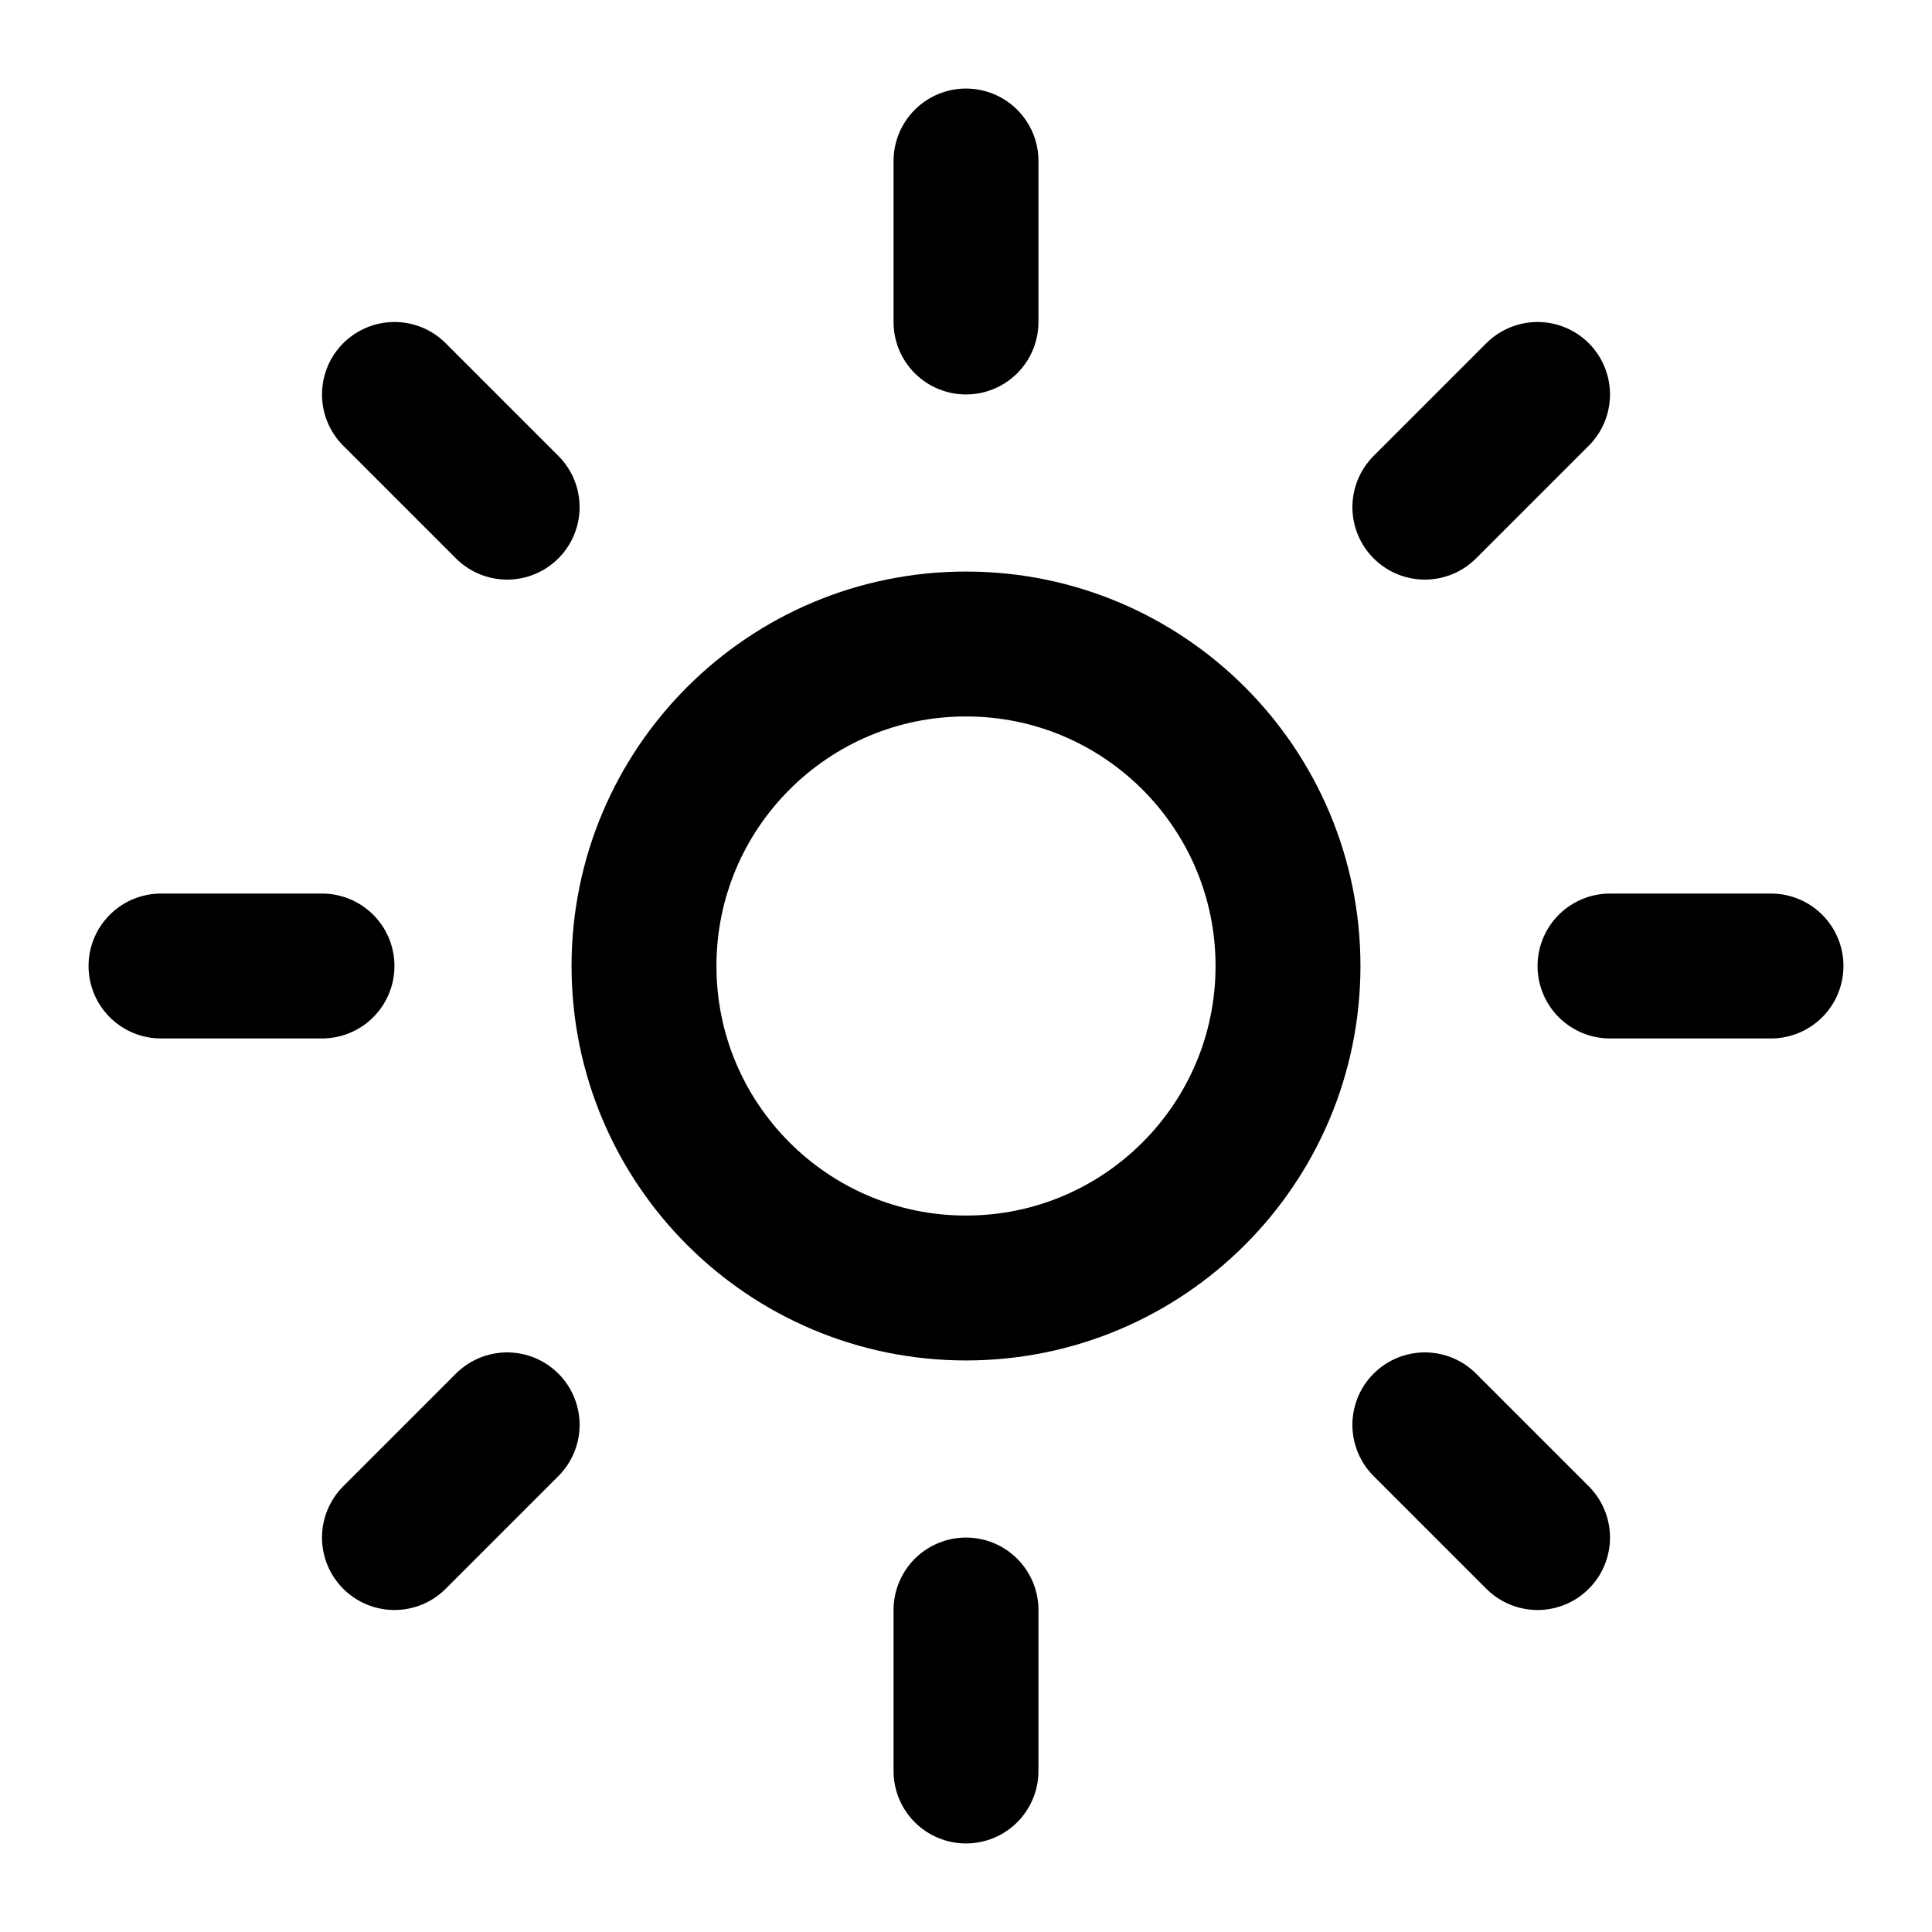
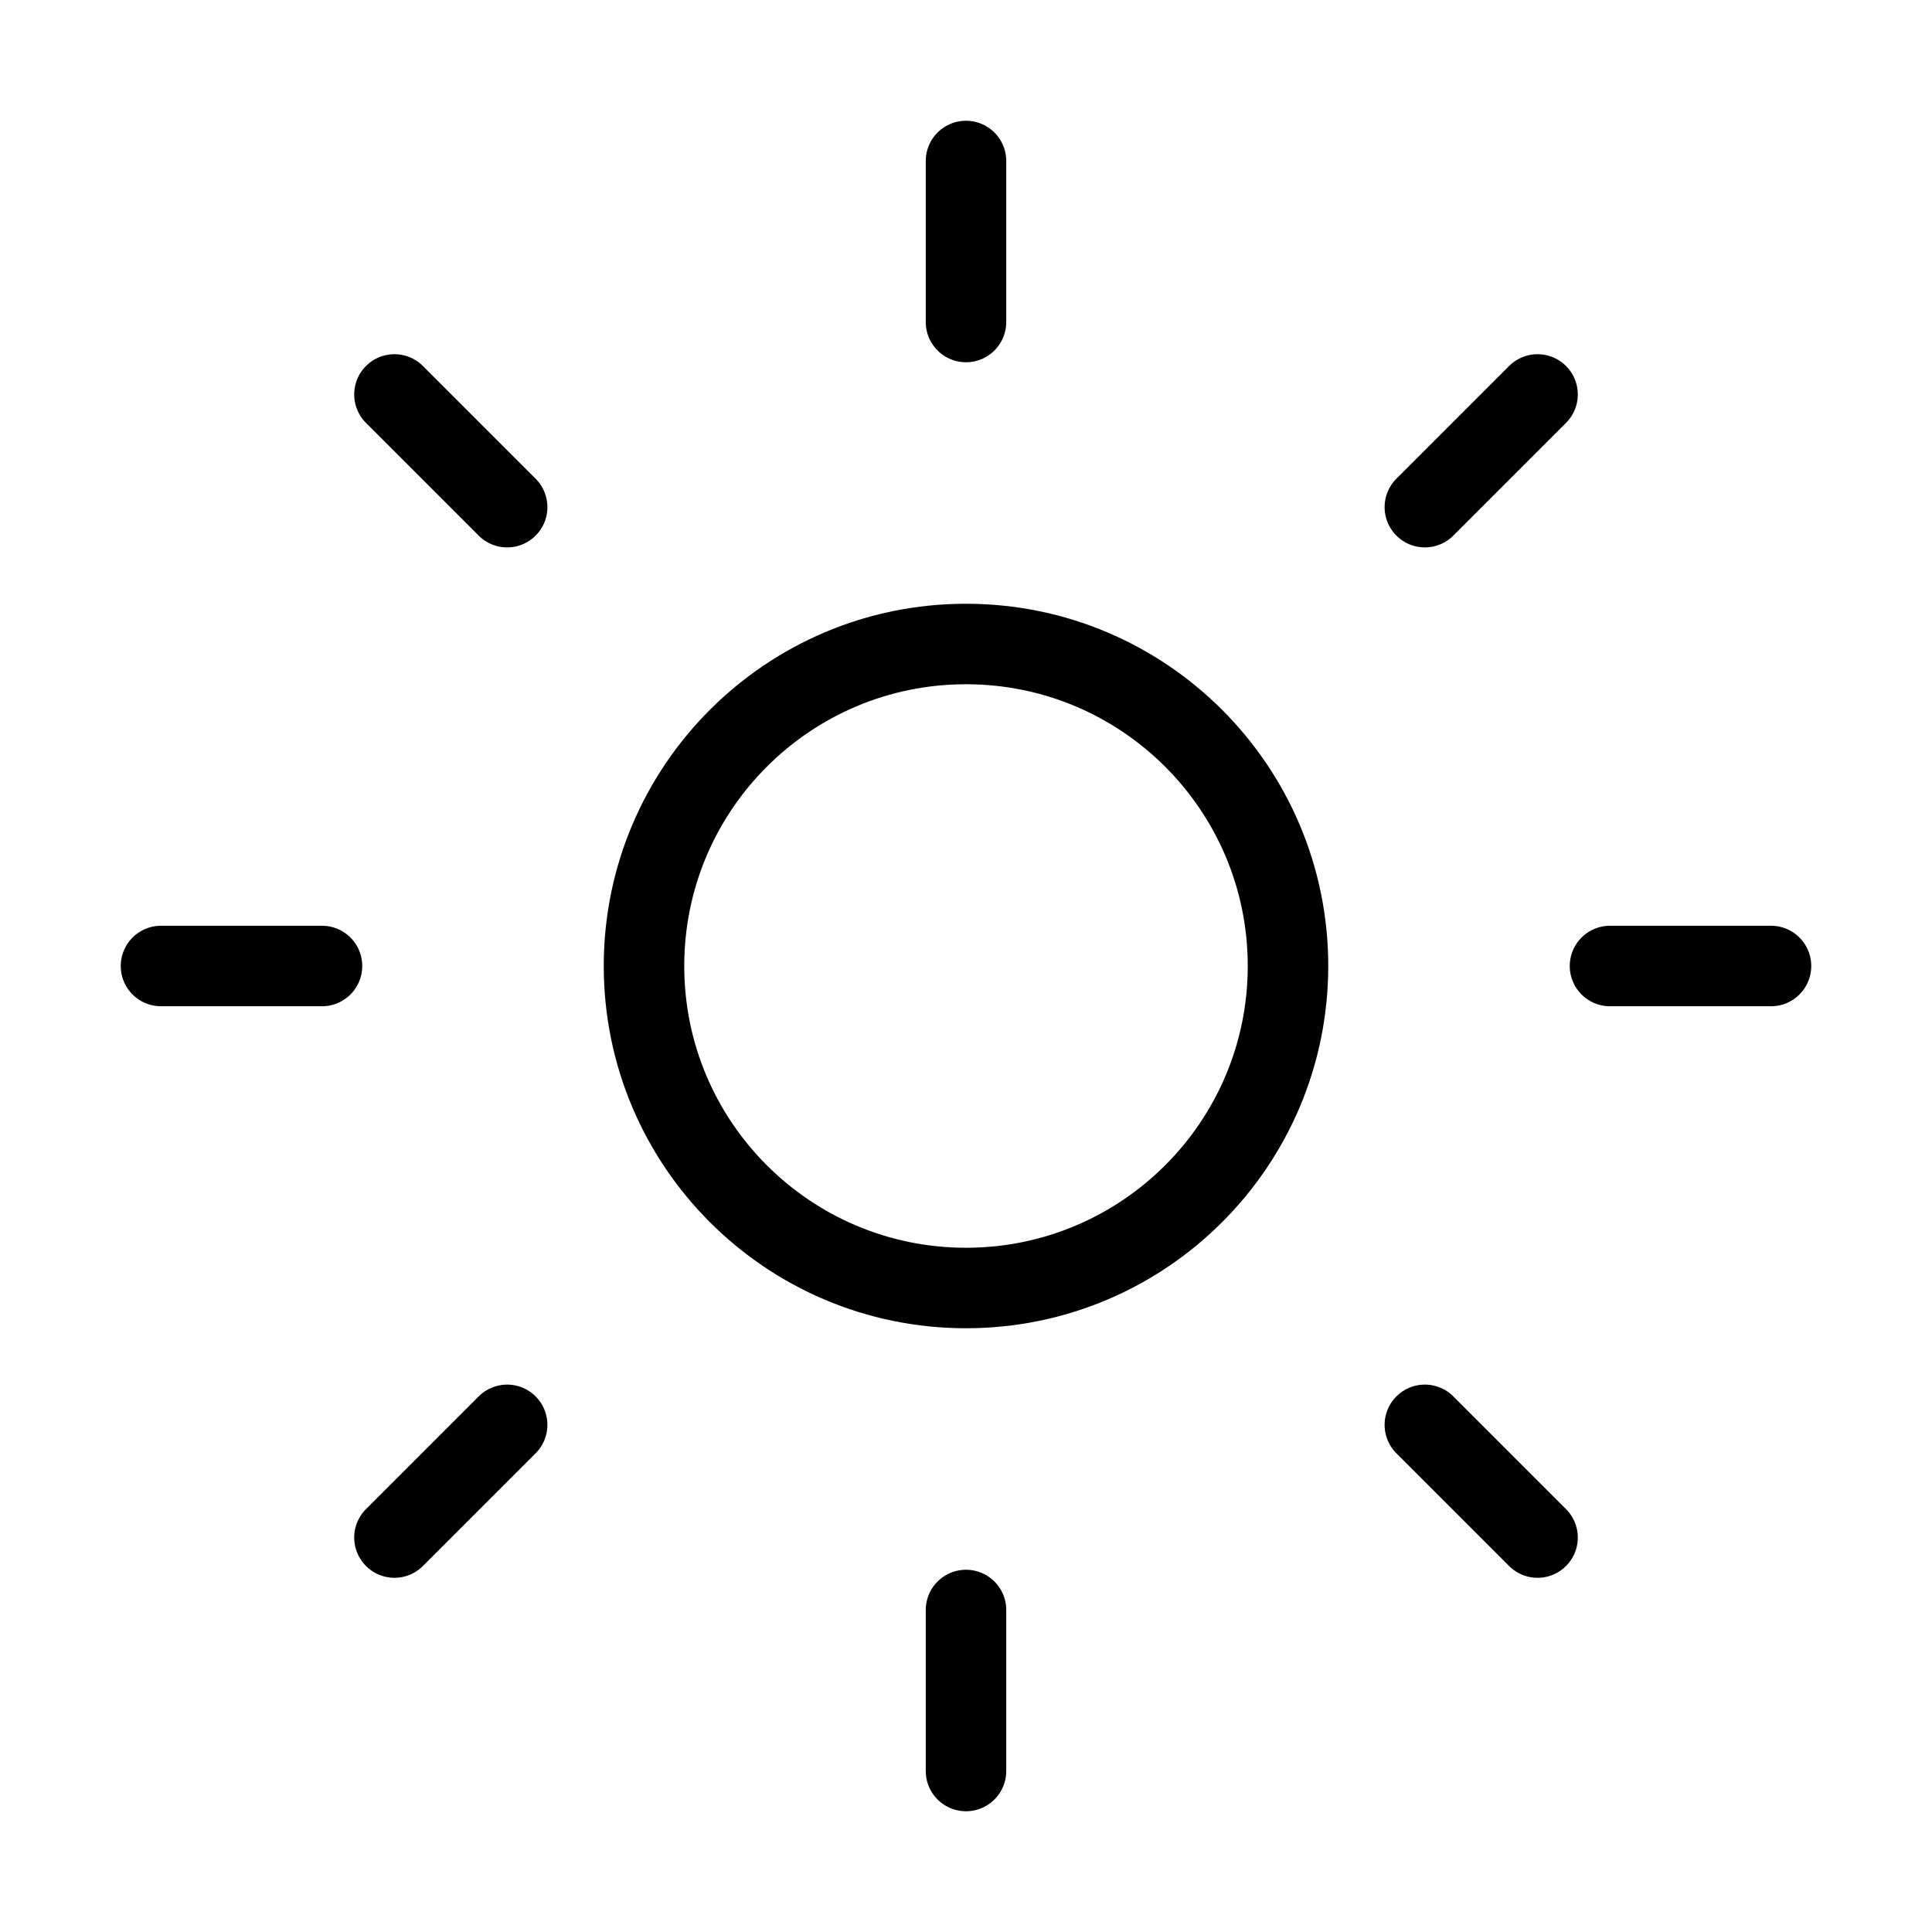
- <svg xmlns="http://www.w3.org/2000/svg" width="24" height="24" viewBox="0 0 24 24" fill="none" stroke="currentColor" stroke-width="1.8" stroke-linecap="round" stroke-linejoin="round">
+ <svg xmlns="http://www.w3.org/2000/svg" width="24" height="24" viewBox="0 0 24 24" fill="none" stroke="currentColor" stroke-width="1" stroke-linecap="round" stroke-linejoin="round">
  <circle cx="12" cy="12" r="4" />
  <path d="M12 2v2M12 20v2M2 12h2M20 12h2M4.9 4.9l1.4 1.4M17.7 17.7l1.4 1.4M4.9 19.1l1.4-1.4M17.7 6.3l1.4-1.4" />
</svg>
